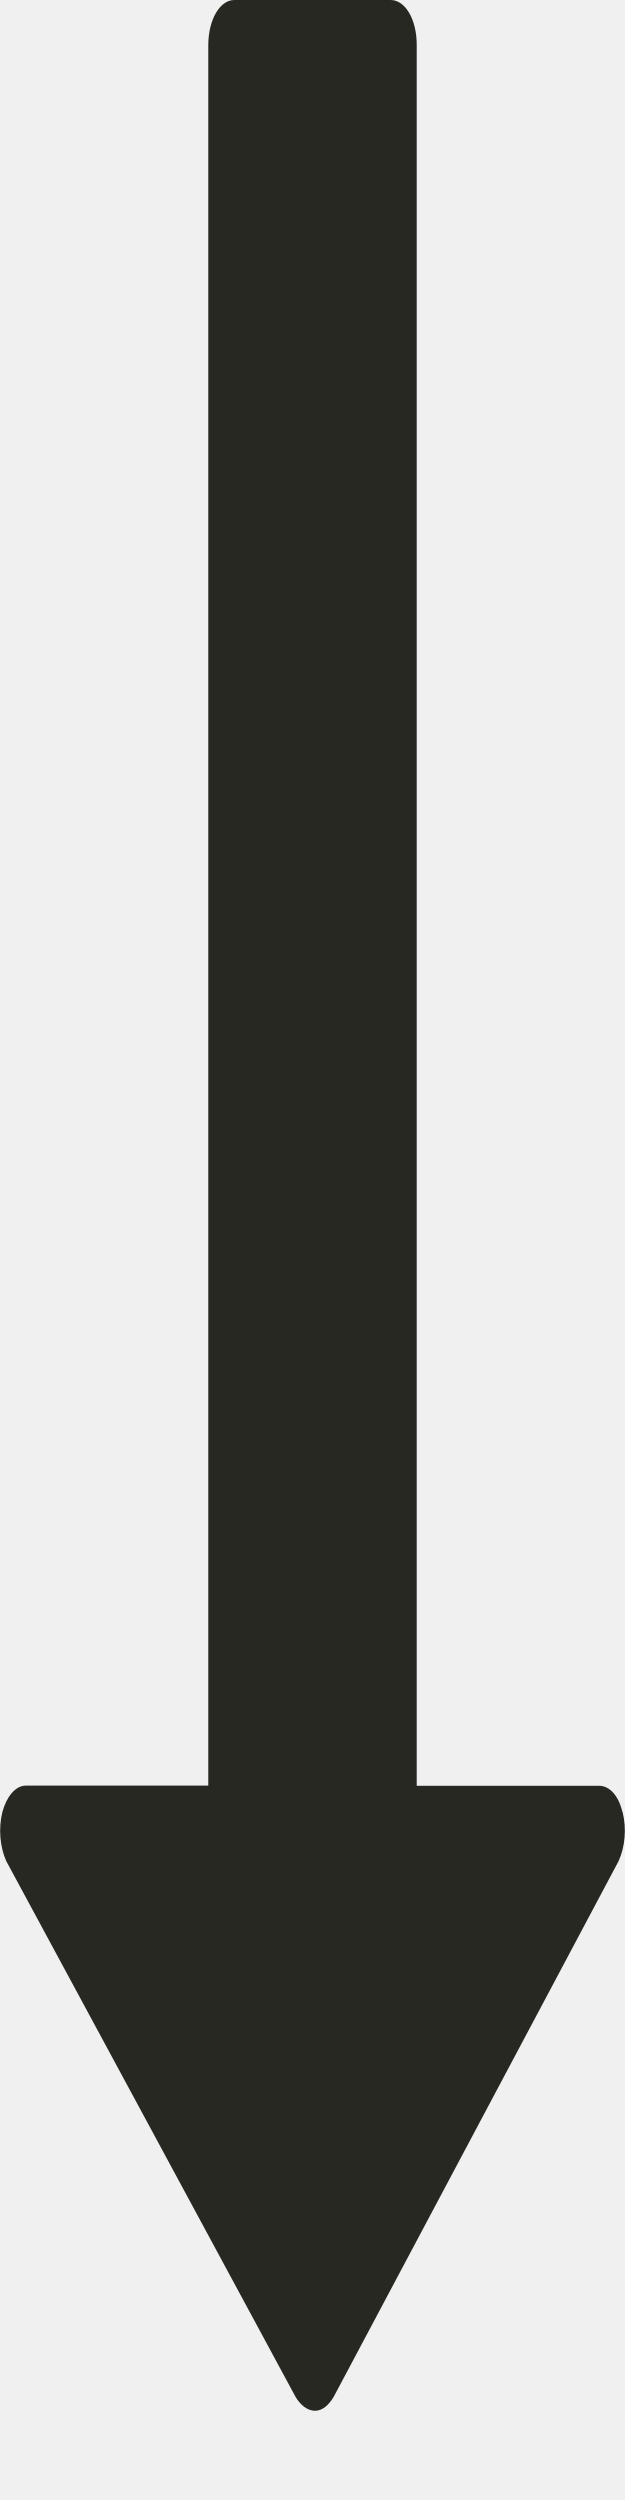
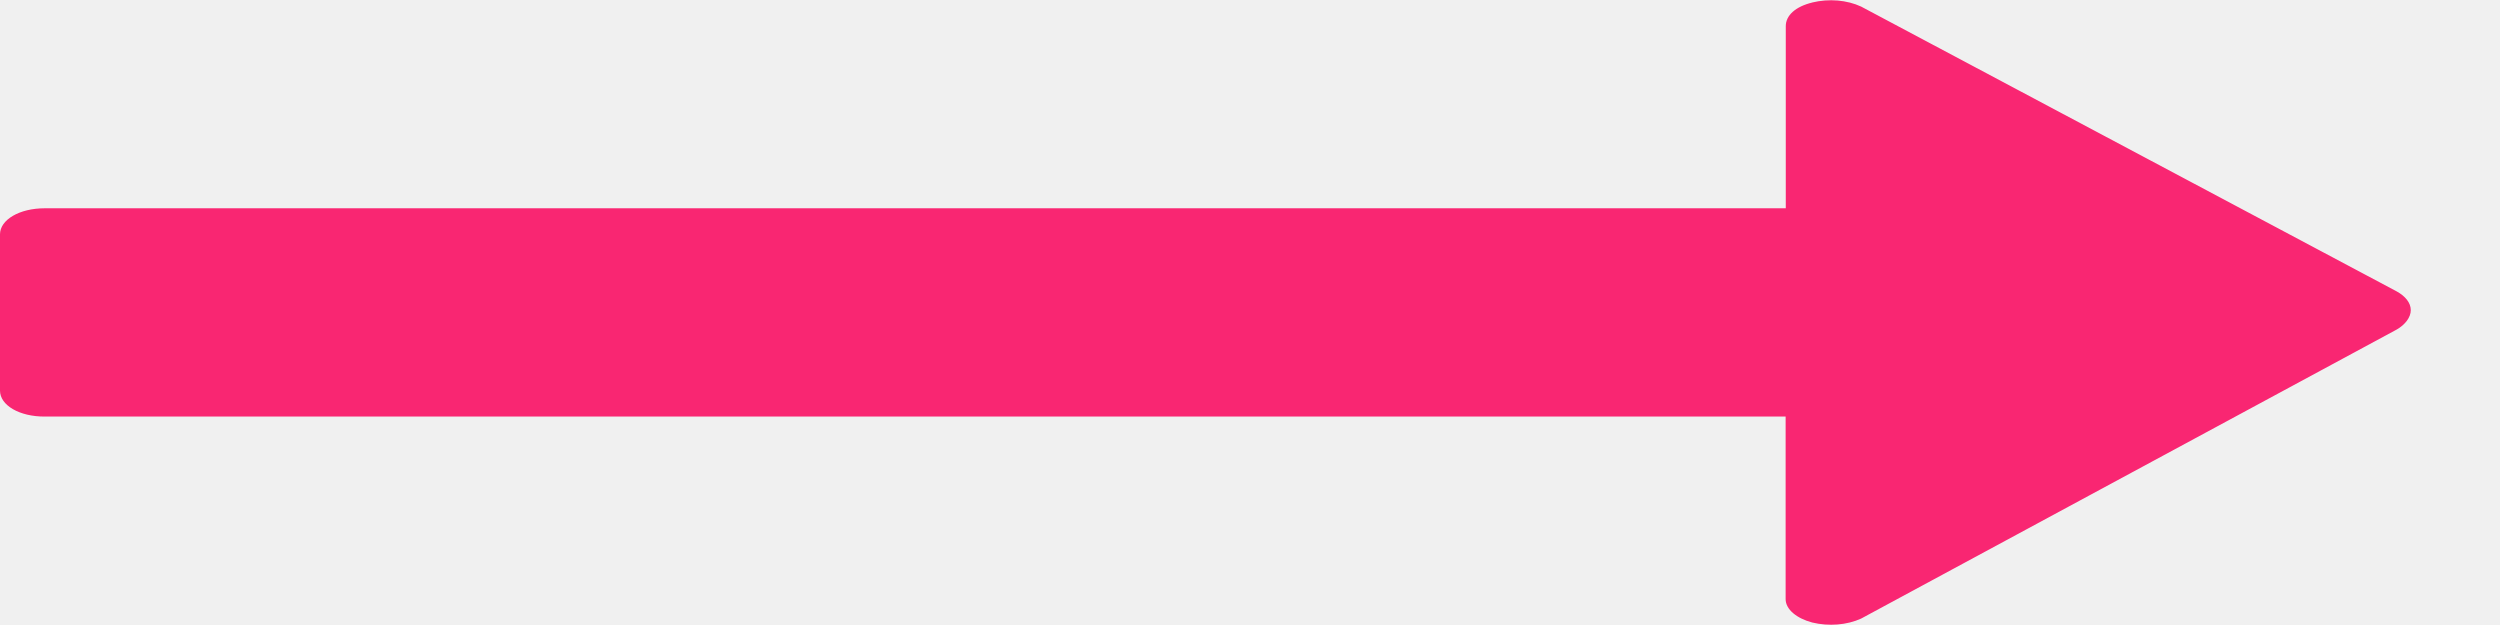
- <svg xmlns="http://www.w3.org/2000/svg" width="4" height="16" fill="none" viewBox="0 0 4 16">
-   <path fill="#272822" d="M3.985 11.598c.026.107.015.223-.026.313l-1.823 3.428c-.032.054-.073.09-.12.09s-.094-.036-.125-.09L.04 11.911c-.04-.09-.051-.206-.025-.313.026-.098.083-.17.15-.17h1.168V.287C1.334.125 1.407 0 1.5 0h1c.094 0 .167.125.167.286v11.143h1.167c.067 0 .125.062.15.17z" />
+ <svg xmlns="http://www.w3.org/2000/svg" width="16" height="4" fill="none" viewBox="0 0 16 4">
+   <g clip-path="url(#prefix__clip0)">
+     <path fill="#F92672" d="M11.598.016c.107-.026.223-.016.313.026l3.428 1.823c.054.03.09.072.09.12 0 .046-.036.093-.09.124l-3.428 1.85c-.09.041-.206.051-.313.025-.098-.026-.17-.083-.17-.15V2.666H.287C.125 2.667 0 2.594 0 2.5v-1c0-.094.125-.167.286-.167h11.143V.167c0-.068.062-.125.17-.151z" />
+   </g>
+   <defs>
+     <clipPath id="prefix__clip0">
+       <path fill="#fff" d="M0 4H4V20H0z" transform="rotate(-90 0 4)" />
+     </clipPath>
+   </defs>
</svg>
